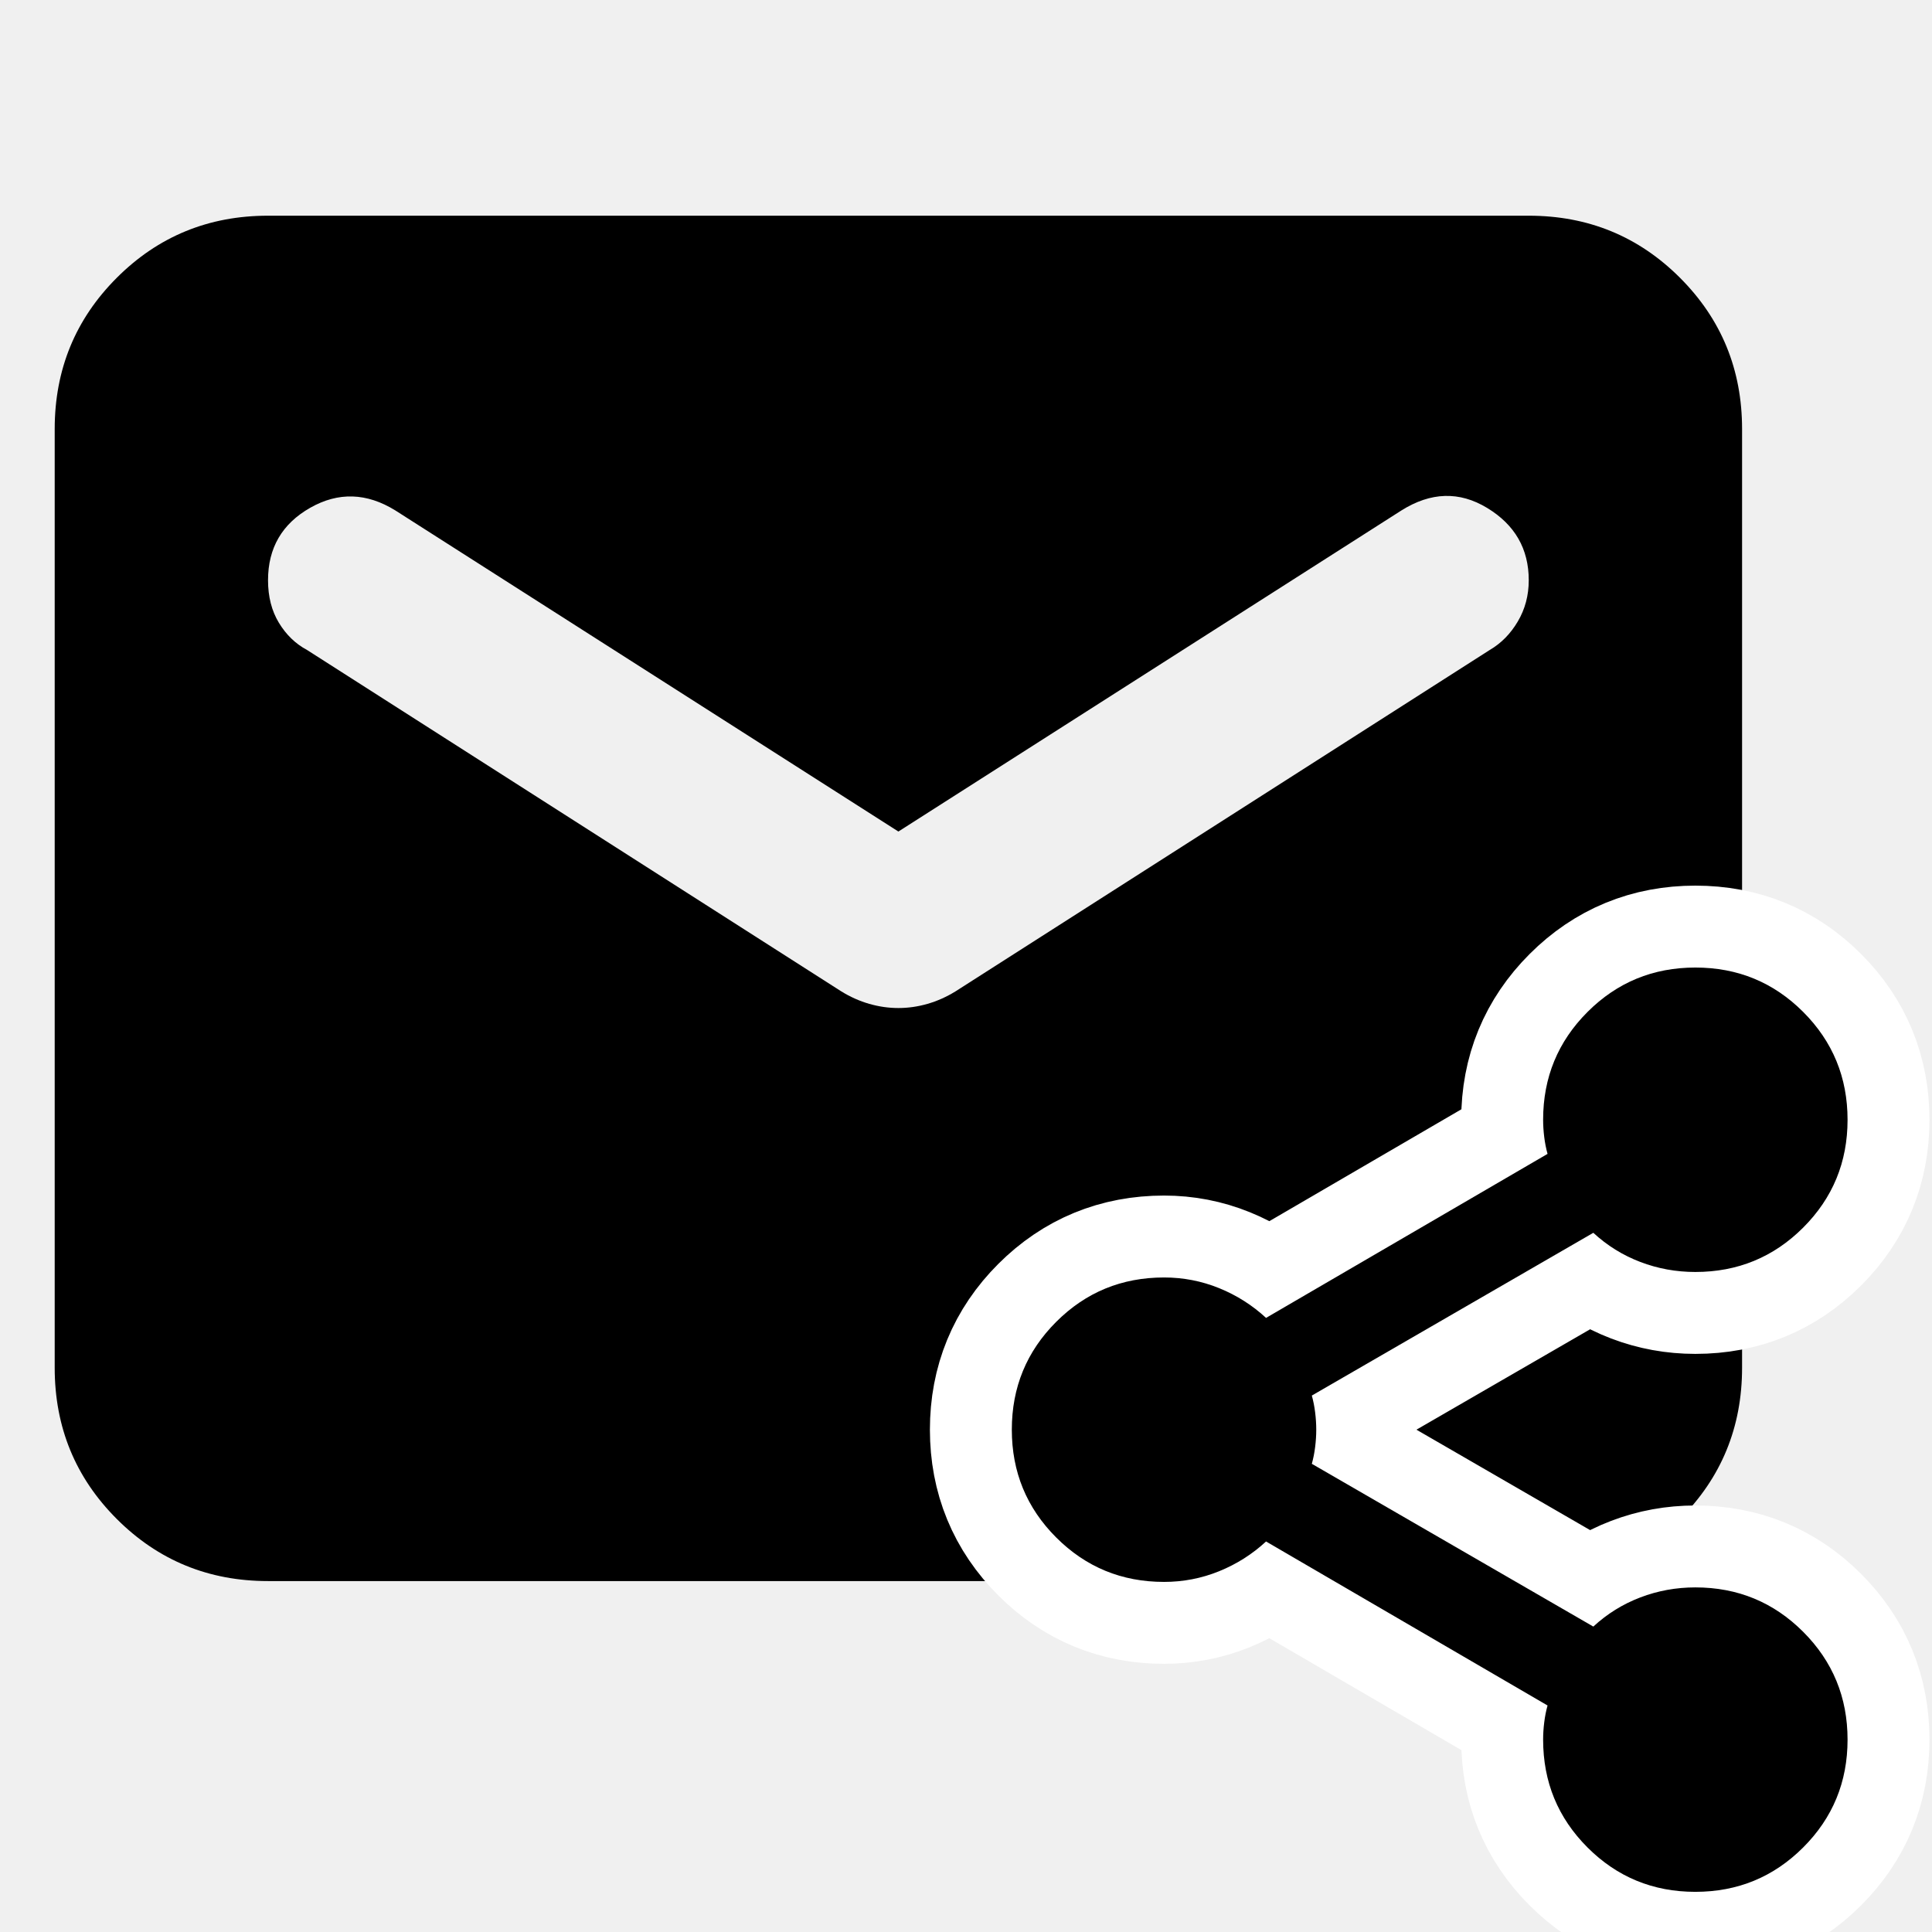
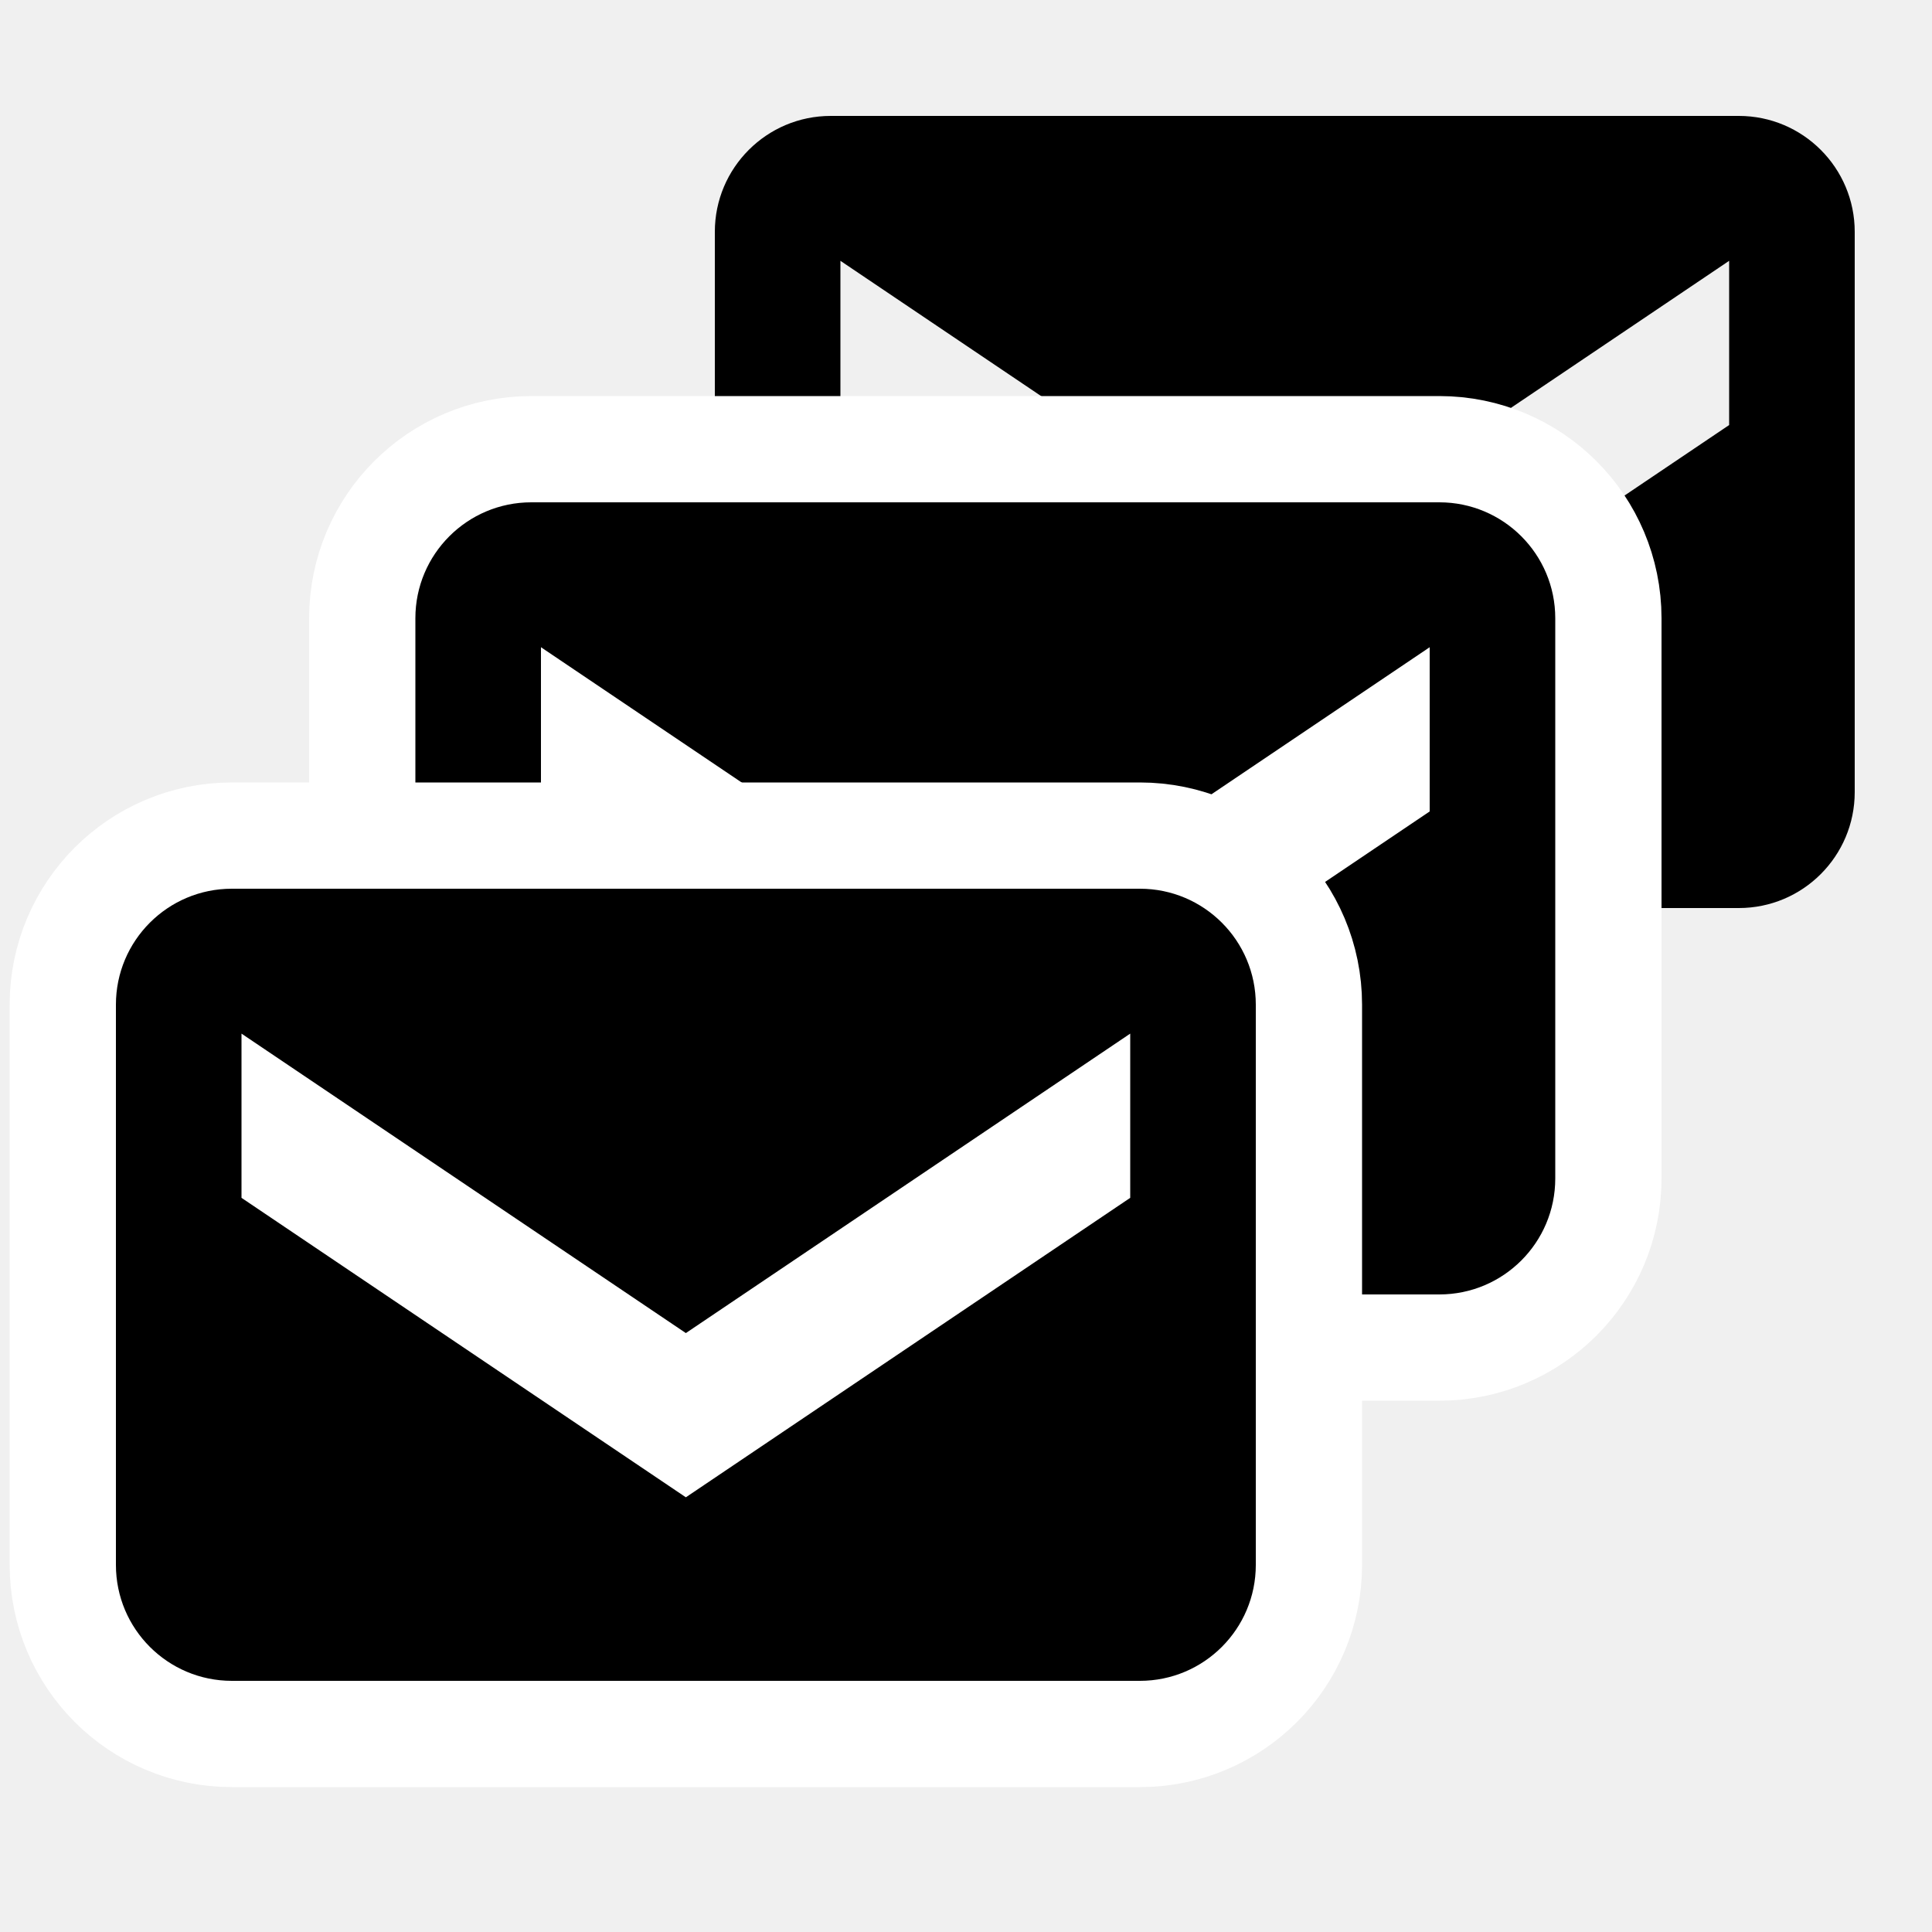
<svg xmlns="http://www.w3.org/2000/svg" viewBox="0 0 400 400">
-   <g transform="translate(-14.0 -14.0) scale(0.41667) translate(0 960)">
-     <path d="M166.78-140.78q-44.3 0-75.15-30.85-30.85-30.85-30.85-75.15v-466.44q0-44.3 30.85-75.15 30.85-30.85 75.15-30.85h626.44q44.3 0 75.15 30.85 30.85 30.85 30.85 75.15v466.44q0 44.3-30.85 75.15-30.85 30.85-75.15 30.85H166.78ZM480-425.52q7.26 0 14.46-2.07 7.19-2.06 13.89-6.19l265.48-169.65q8.56-5 13.97-14.2 5.42-9.19 5.42-20.46 0-23.39-20.68-35.93-20.67-12.54-42.63 1.28L480-513.22 230.09-672.74q-21.39-13.26-42.35-1.35-20.96 11.92-20.96 36 0 12.27 5.42 21.18 5.41 8.91 13.97 13.48l265.48 169.65q6.7 4.13 13.89 6.19 7.2 2.07 14.46 2.07Z" />
-   </g>
-   <g transform="translate(186.0 186.0) scale(0.22917) translate(0 960)">
-     <path d="M719.97-62.48q-57.32 0-97.41-40.11-40.08-40.11-40.08-97.41 0-7.54 1-15.62 1-8.08 3-15.21L332.17-379q-18.69 17.26-42.43 26.89-23.74 9.63-49.74 9.63-57.3 0-97.41-40.12t-40.11-97.43q0-57.32 40.11-97.41 40.11-40.08 97.41-40.08 26 0 49.74 9.63 23.74 9.63 42.43 26.89l254.31-148.17q-2-7.13-3-15.21-1-8.08-1-15.62 0-57.3 40.12-97.41t97.43-40.11q57.32 0 97.41 40.12 40.08 40.12 40.08 97.43 0 57.32-40.11 97.41-40.11 40.08-97.41 40.08-26 0-49.74-9.06-23.74-9.07-42.43-26.33L373.52-510.83q2 7.13 3 15.21 1 8.08 1 15.62 0 7.54-1 15.62-1 8.08-3 15.21l254.31 147.04q18.69-17.26 42.43-26.33 23.74-9.06 49.74-9.06 57.3 0 97.41 40.12t40.11 97.43q0 57.32-40.12 97.41-40.12 40.08-97.43 40.08Z" style="fill:#fff;stroke:#fff;stroke-width:148;stroke-linejoin:round" />
-   </g>
-   <g transform="translate(186.0 186.0) scale(0.22917) translate(0 960)">
-     <path d="M719.97-62.48q-57.32 0-97.41-40.11-40.08-40.11-40.08-97.41 0-7.54 1-15.62 1-8.08 3-15.21L332.17-379q-18.69 17.26-42.43 26.89-23.74 9.63-49.74 9.63-57.3 0-97.41-40.12t-40.11-97.43q0-57.32 40.11-97.41 40.11-40.08 97.41-40.08 26 0 49.74 9.63 23.74 9.63 42.43 26.89l254.31-148.17q-2-7.13-3-15.21-1-8.08-1-15.62 0-57.3 40.12-97.41t97.43-40.11q57.32 0 97.41 40.12 40.08 40.12 40.08 97.43 0 57.32-40.11 97.41-40.11 40.08-97.41 40.08-26 0-49.74-9.06-23.74-9.07-42.43-26.33L373.52-510.83q2 7.13 3 15.21 1 8.08 1 15.62 0 7.54-1 15.62-1 8.08-3 15.21l254.31 147.04q18.69-17.26 42.43-26.33 23.74-9.06 49.74-9.06 57.3 0 97.41 40.12t40.11 97.43q0 57.32-40.12 97.41-40.12 40.08-97.43 40.08Z" />
-   </g>
+   <path fill-rule="evenodd" d="M172 24 H360 A24 24 0 0 1 384 48 V164 A24 24 0 0 1 360 188 H172 A24 24 0 0 1 148 164 V48 A24 24 0 0 1 172 24 Z M174 54 L266.0 116 L358 54 L358 88 L266.0 150 L174 88 Z" />
+   <path d="M110 104 H298 A24 24 0 0 1 322 128 V244 A24 24 0 0 1 298 268 H110 A24 24 0 0 1 86 244 V128 A24 24 0 0 1 110 104 Z" style="fill:#fff;stroke:#fff;stroke-width:44;stroke-linejoin:round" />
+   <path fill-rule="evenodd" d="M110 104 H298 A24 24 0 0 1 322 128 V244 A24 24 0 0 1 298 268 H110 A24 24 0 0 1 86 244 V128 A24 24 0 0 1 110 104 Z M112 134 L204.0 196 L296 134 L296 168 L204.0 230 L112 168 Z" />
+   <path d="M48 184 H236 A24 24 0 0 1 260 208 V324 A24 24 0 0 1 236 348 H48 A24 24 0 0 1 24 324 V208 A24 24 0 0 1 48 184 Z" style="fill:#fff;stroke:#fff;stroke-width:44;stroke-linejoin:round" />
+   <path fill-rule="evenodd" d="M48 184 H236 A24 24 0 0 1 260 208 V324 A24 24 0 0 1 236 348 H48 A24 24 0 0 1 24 324 V208 A24 24 0 0 1 48 184 Z M50 214 L142.0 276 L234 214 L234 248 L142.0 310 L50 248 Z" />
</svg>
